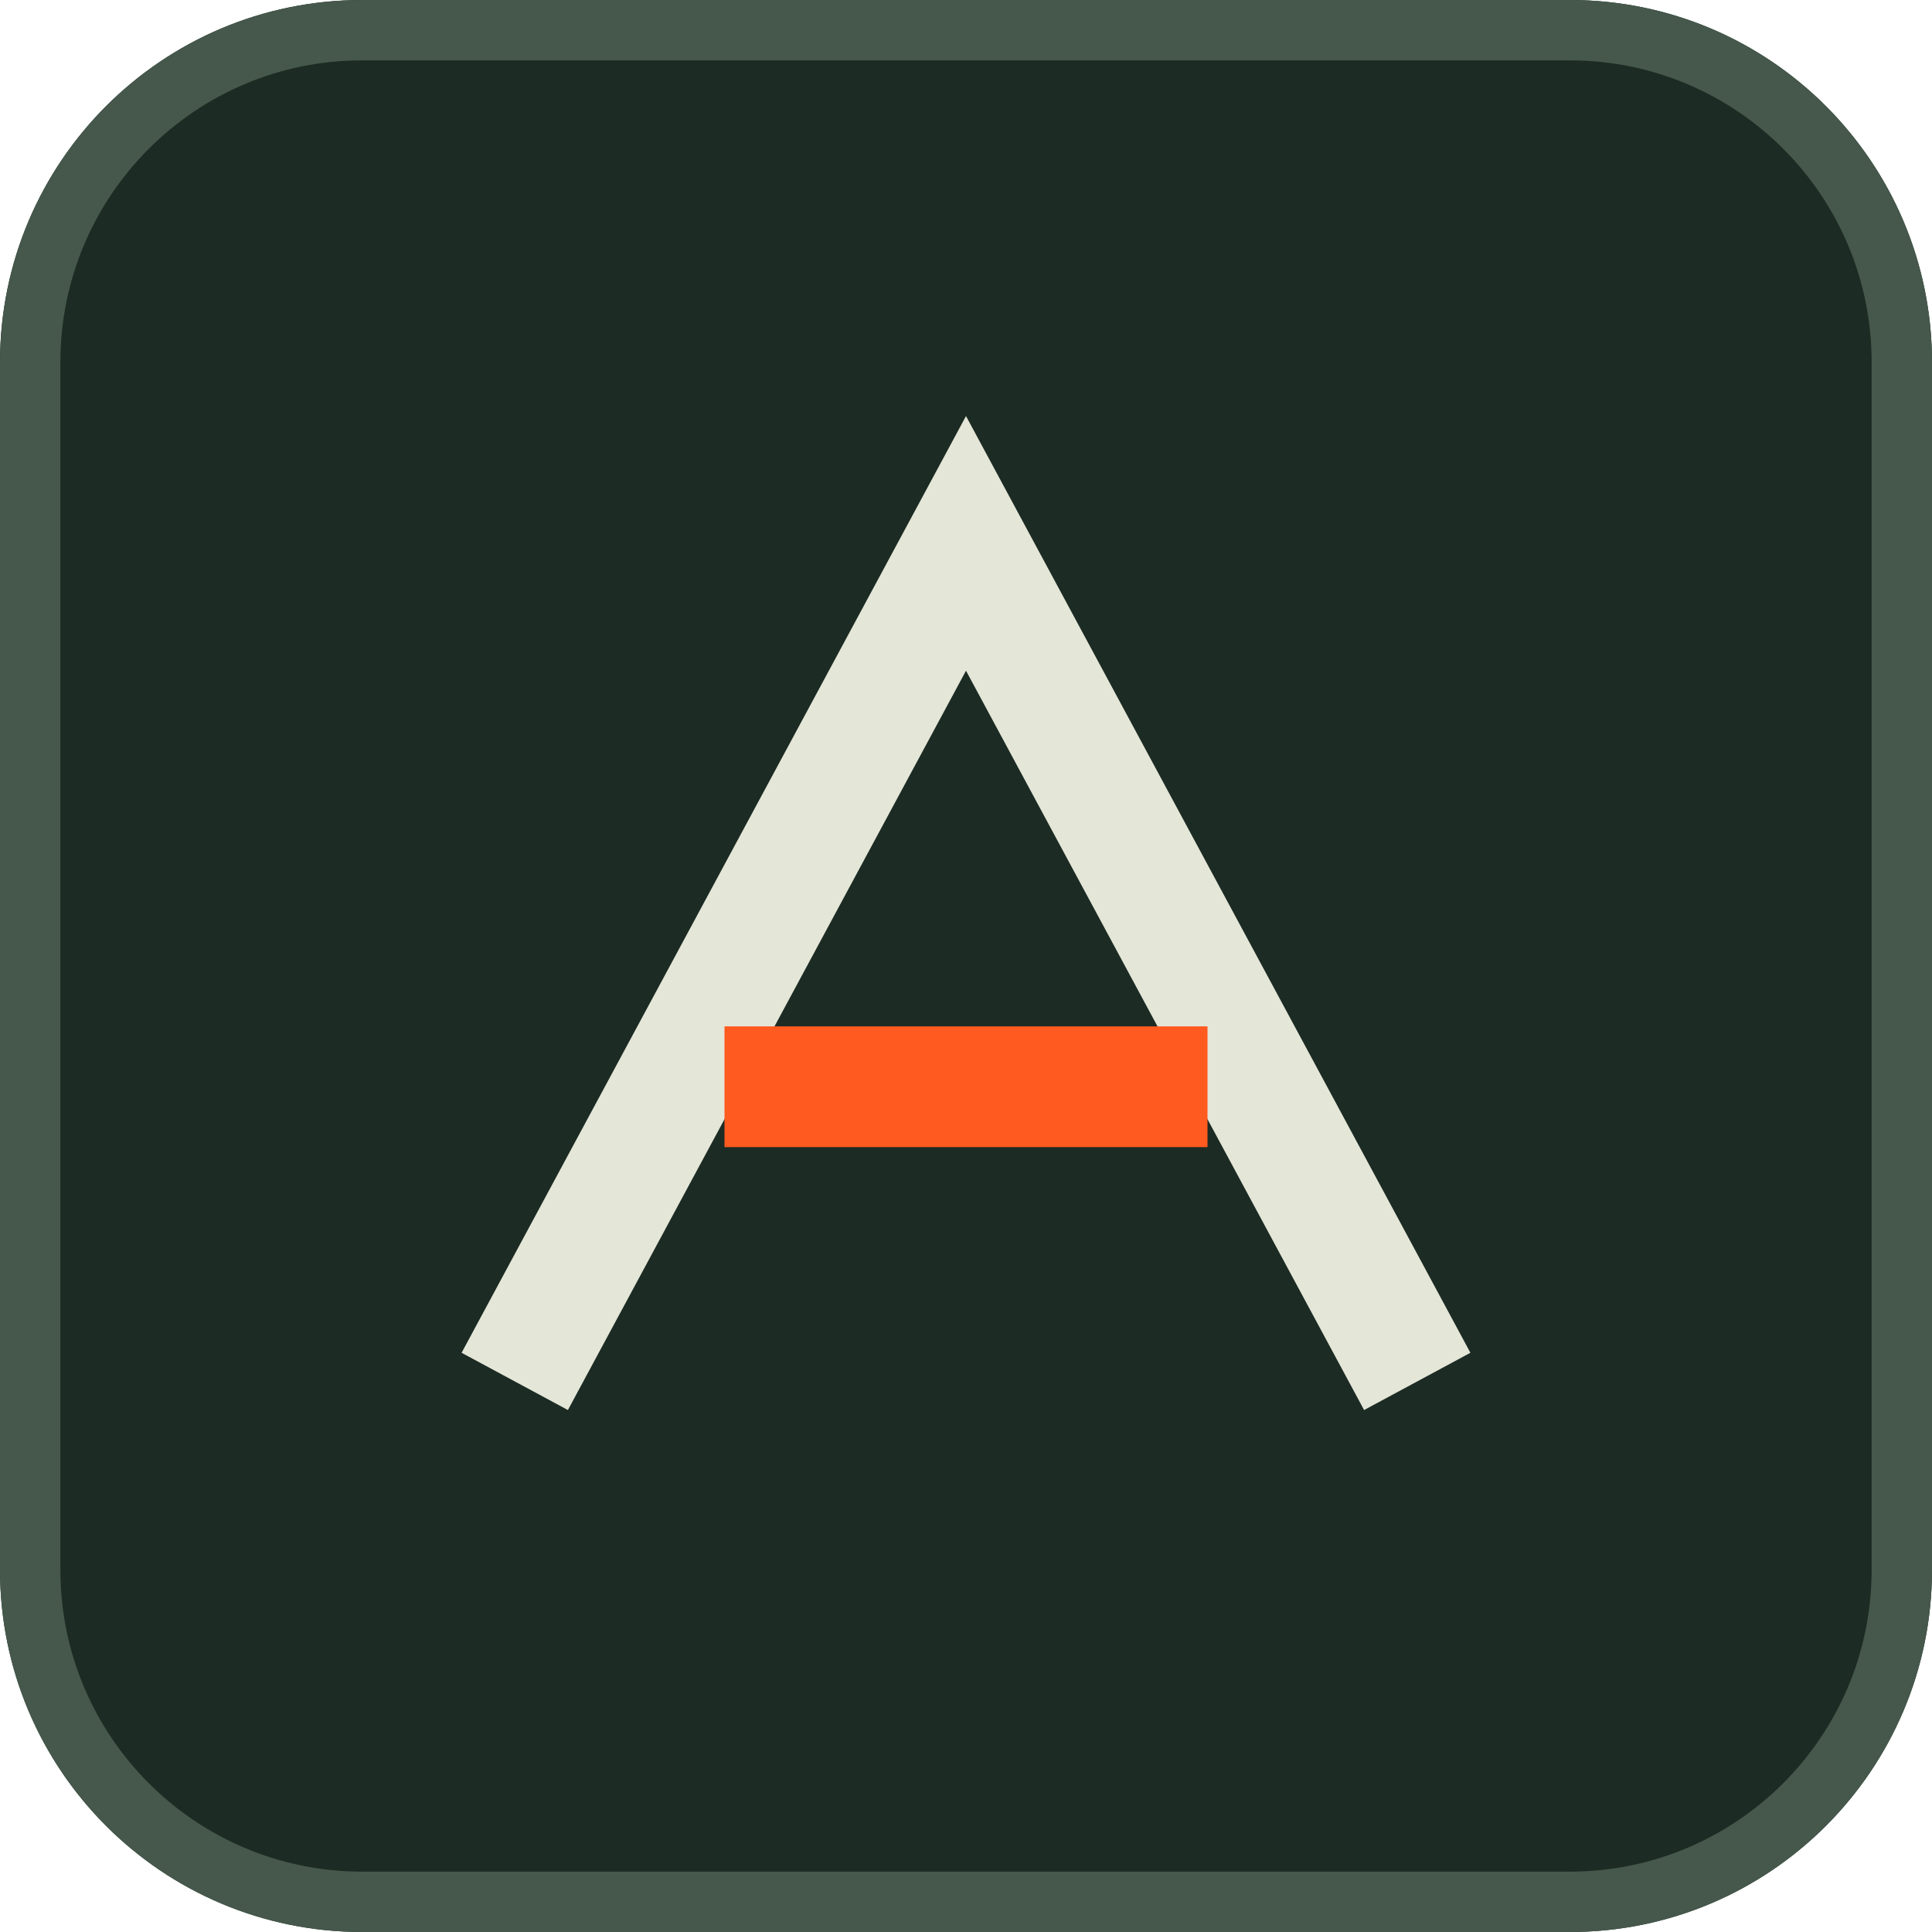
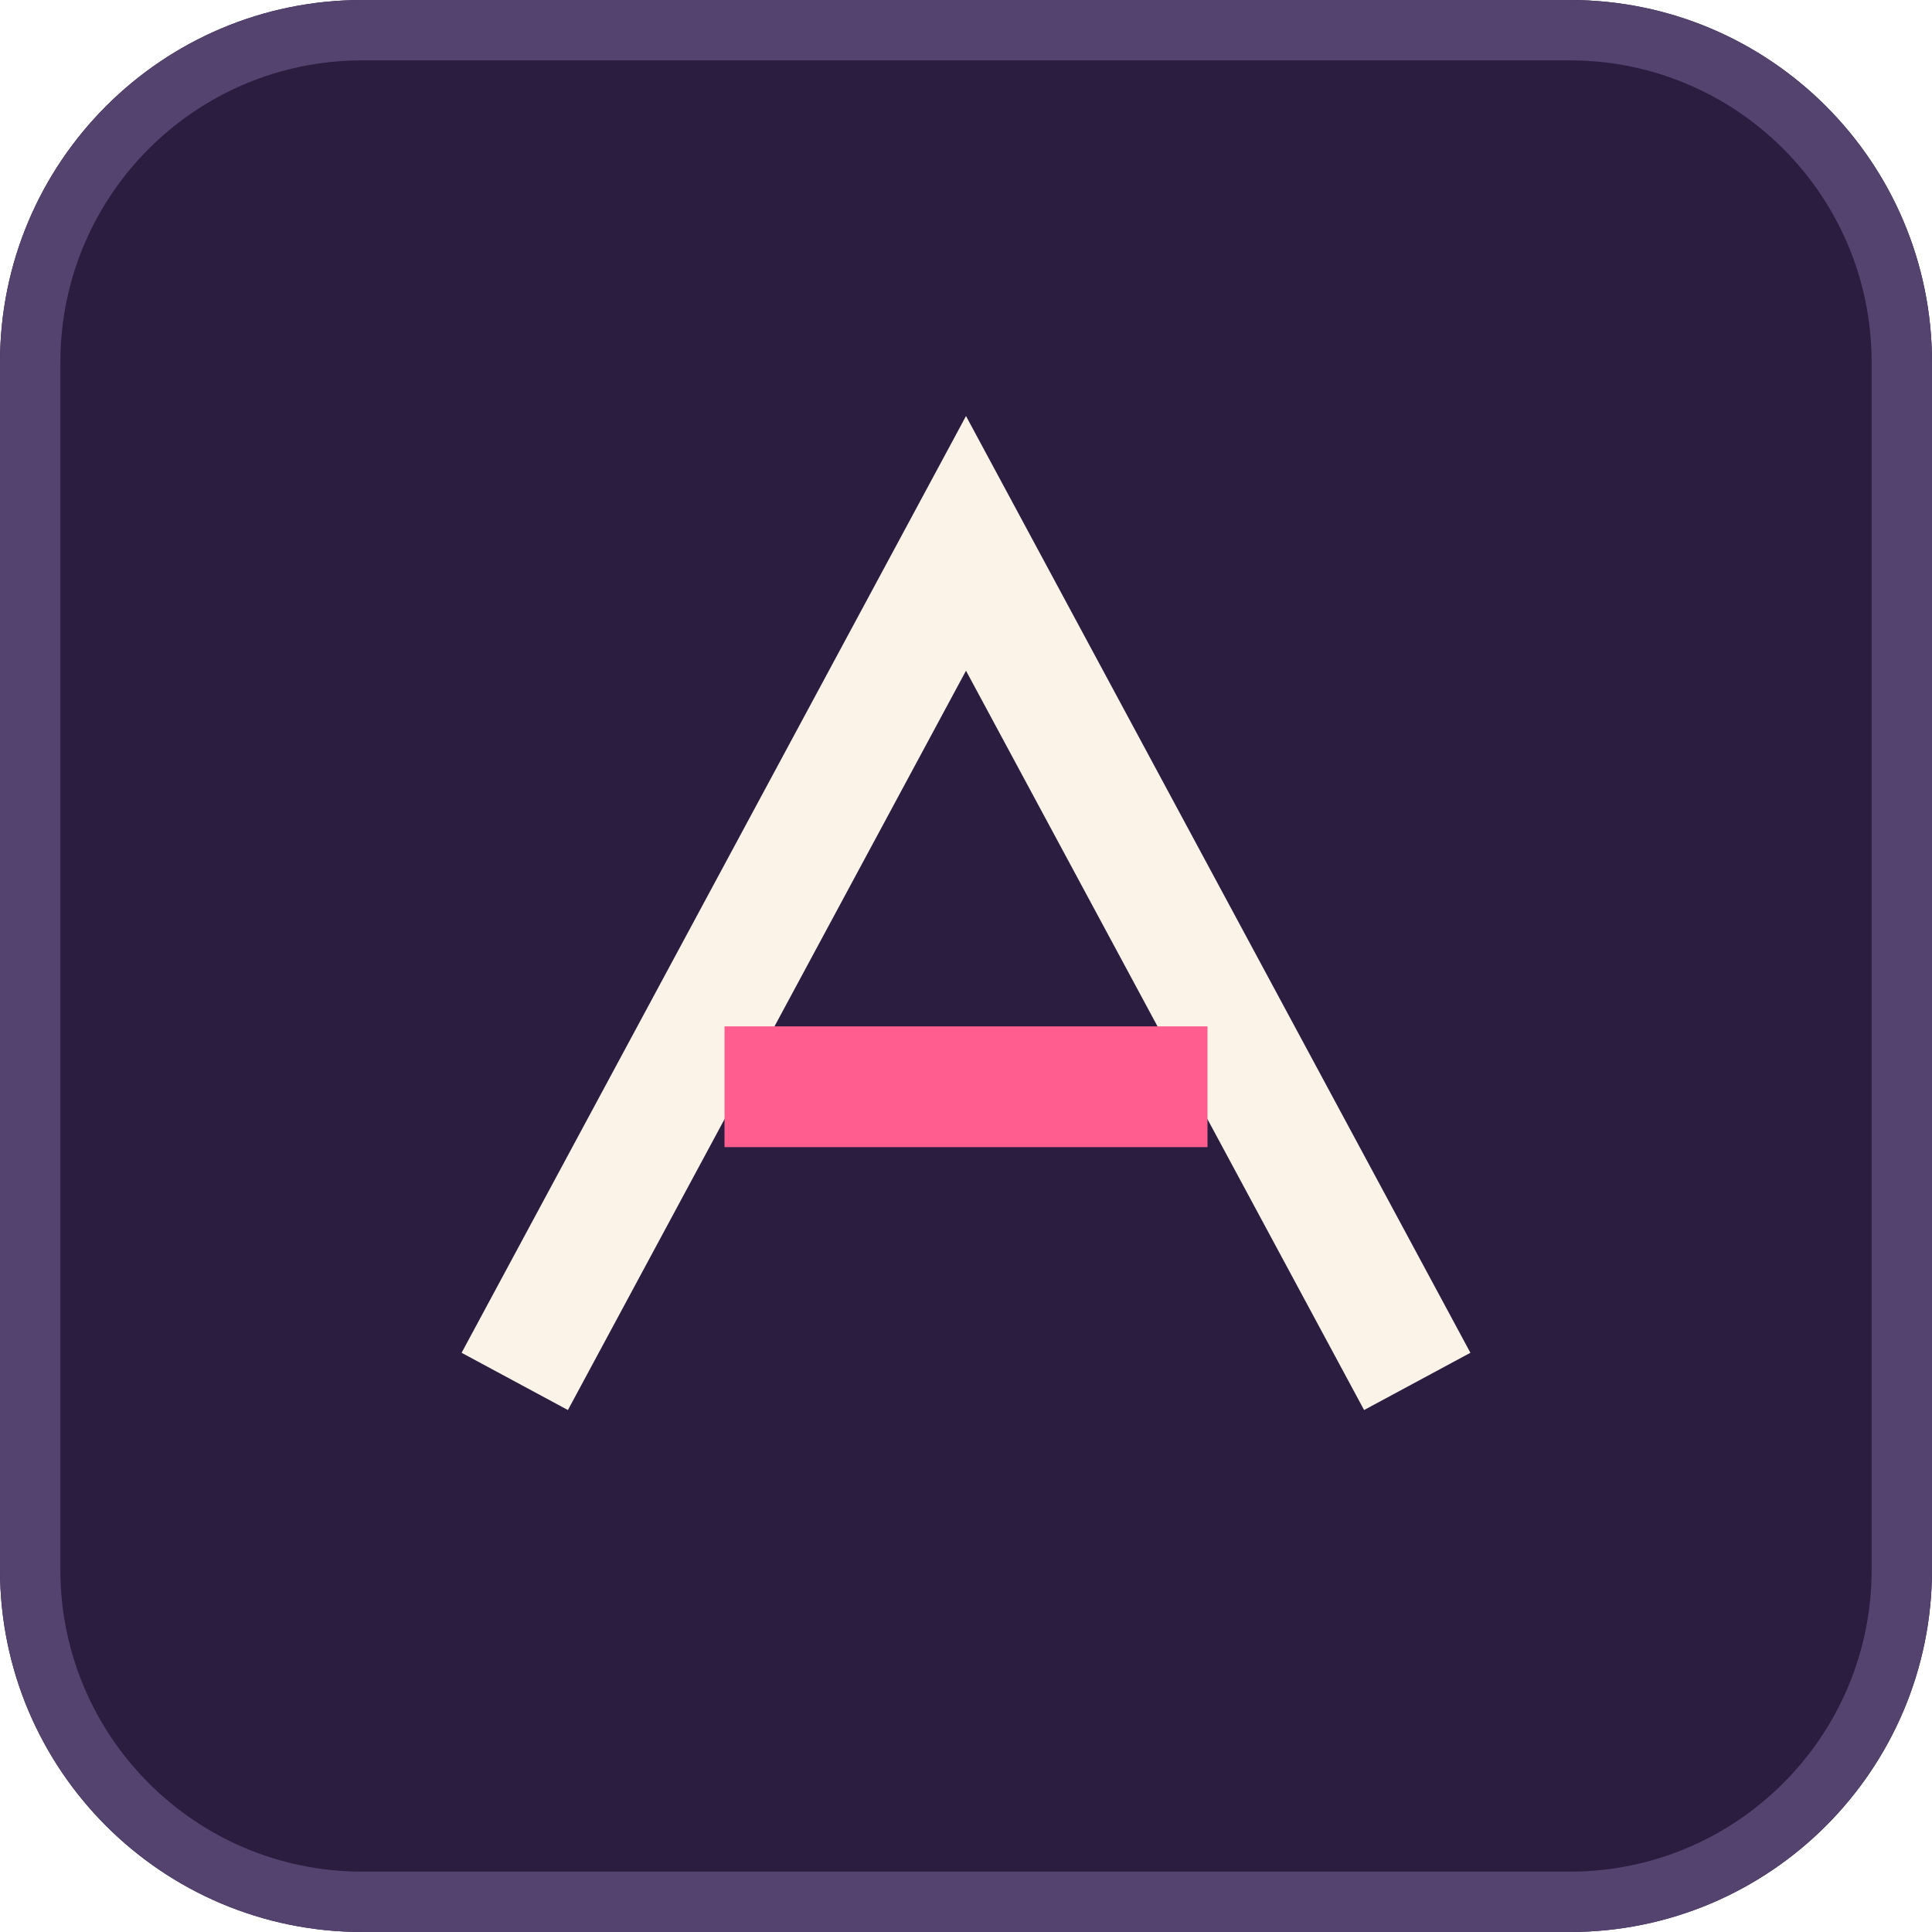
<svg xmlns="http://www.w3.org/2000/svg" viewBox="0 0 32 32">
-   <rect width="32" height="32" rx="6" fill="#1c2b23" />
-   <rect x="0.5" y="0.5" width="31" height="31" rx="5.5" fill="none" stroke="#45584b" stroke-width="1" />
-   <path d="M9 22 L16 9 L23 22" fill="none" stroke="#e4e6d8" stroke-width="2" stroke-linecap="square" />
-   <line x1="12" y1="18" x2="20" y2="18" stroke="#ff5a1f" stroke-width="2" />
+   <rect width="32" height="32" rx="6" fill="#2a1d40" />
+   <rect x="0.5" y="0.5" width="31" height="31" rx="5.5" fill="none" stroke="#54426f" stroke-width="1" />
+   <path d="M9 22 L16 9 L23 22" fill="none" stroke="#fbf3e8" stroke-width="2" stroke-linecap="square" />
+   <line x1="12" y1="18" x2="20" y2="18" stroke="#ff5d8f" stroke-width="2" />
</svg>
